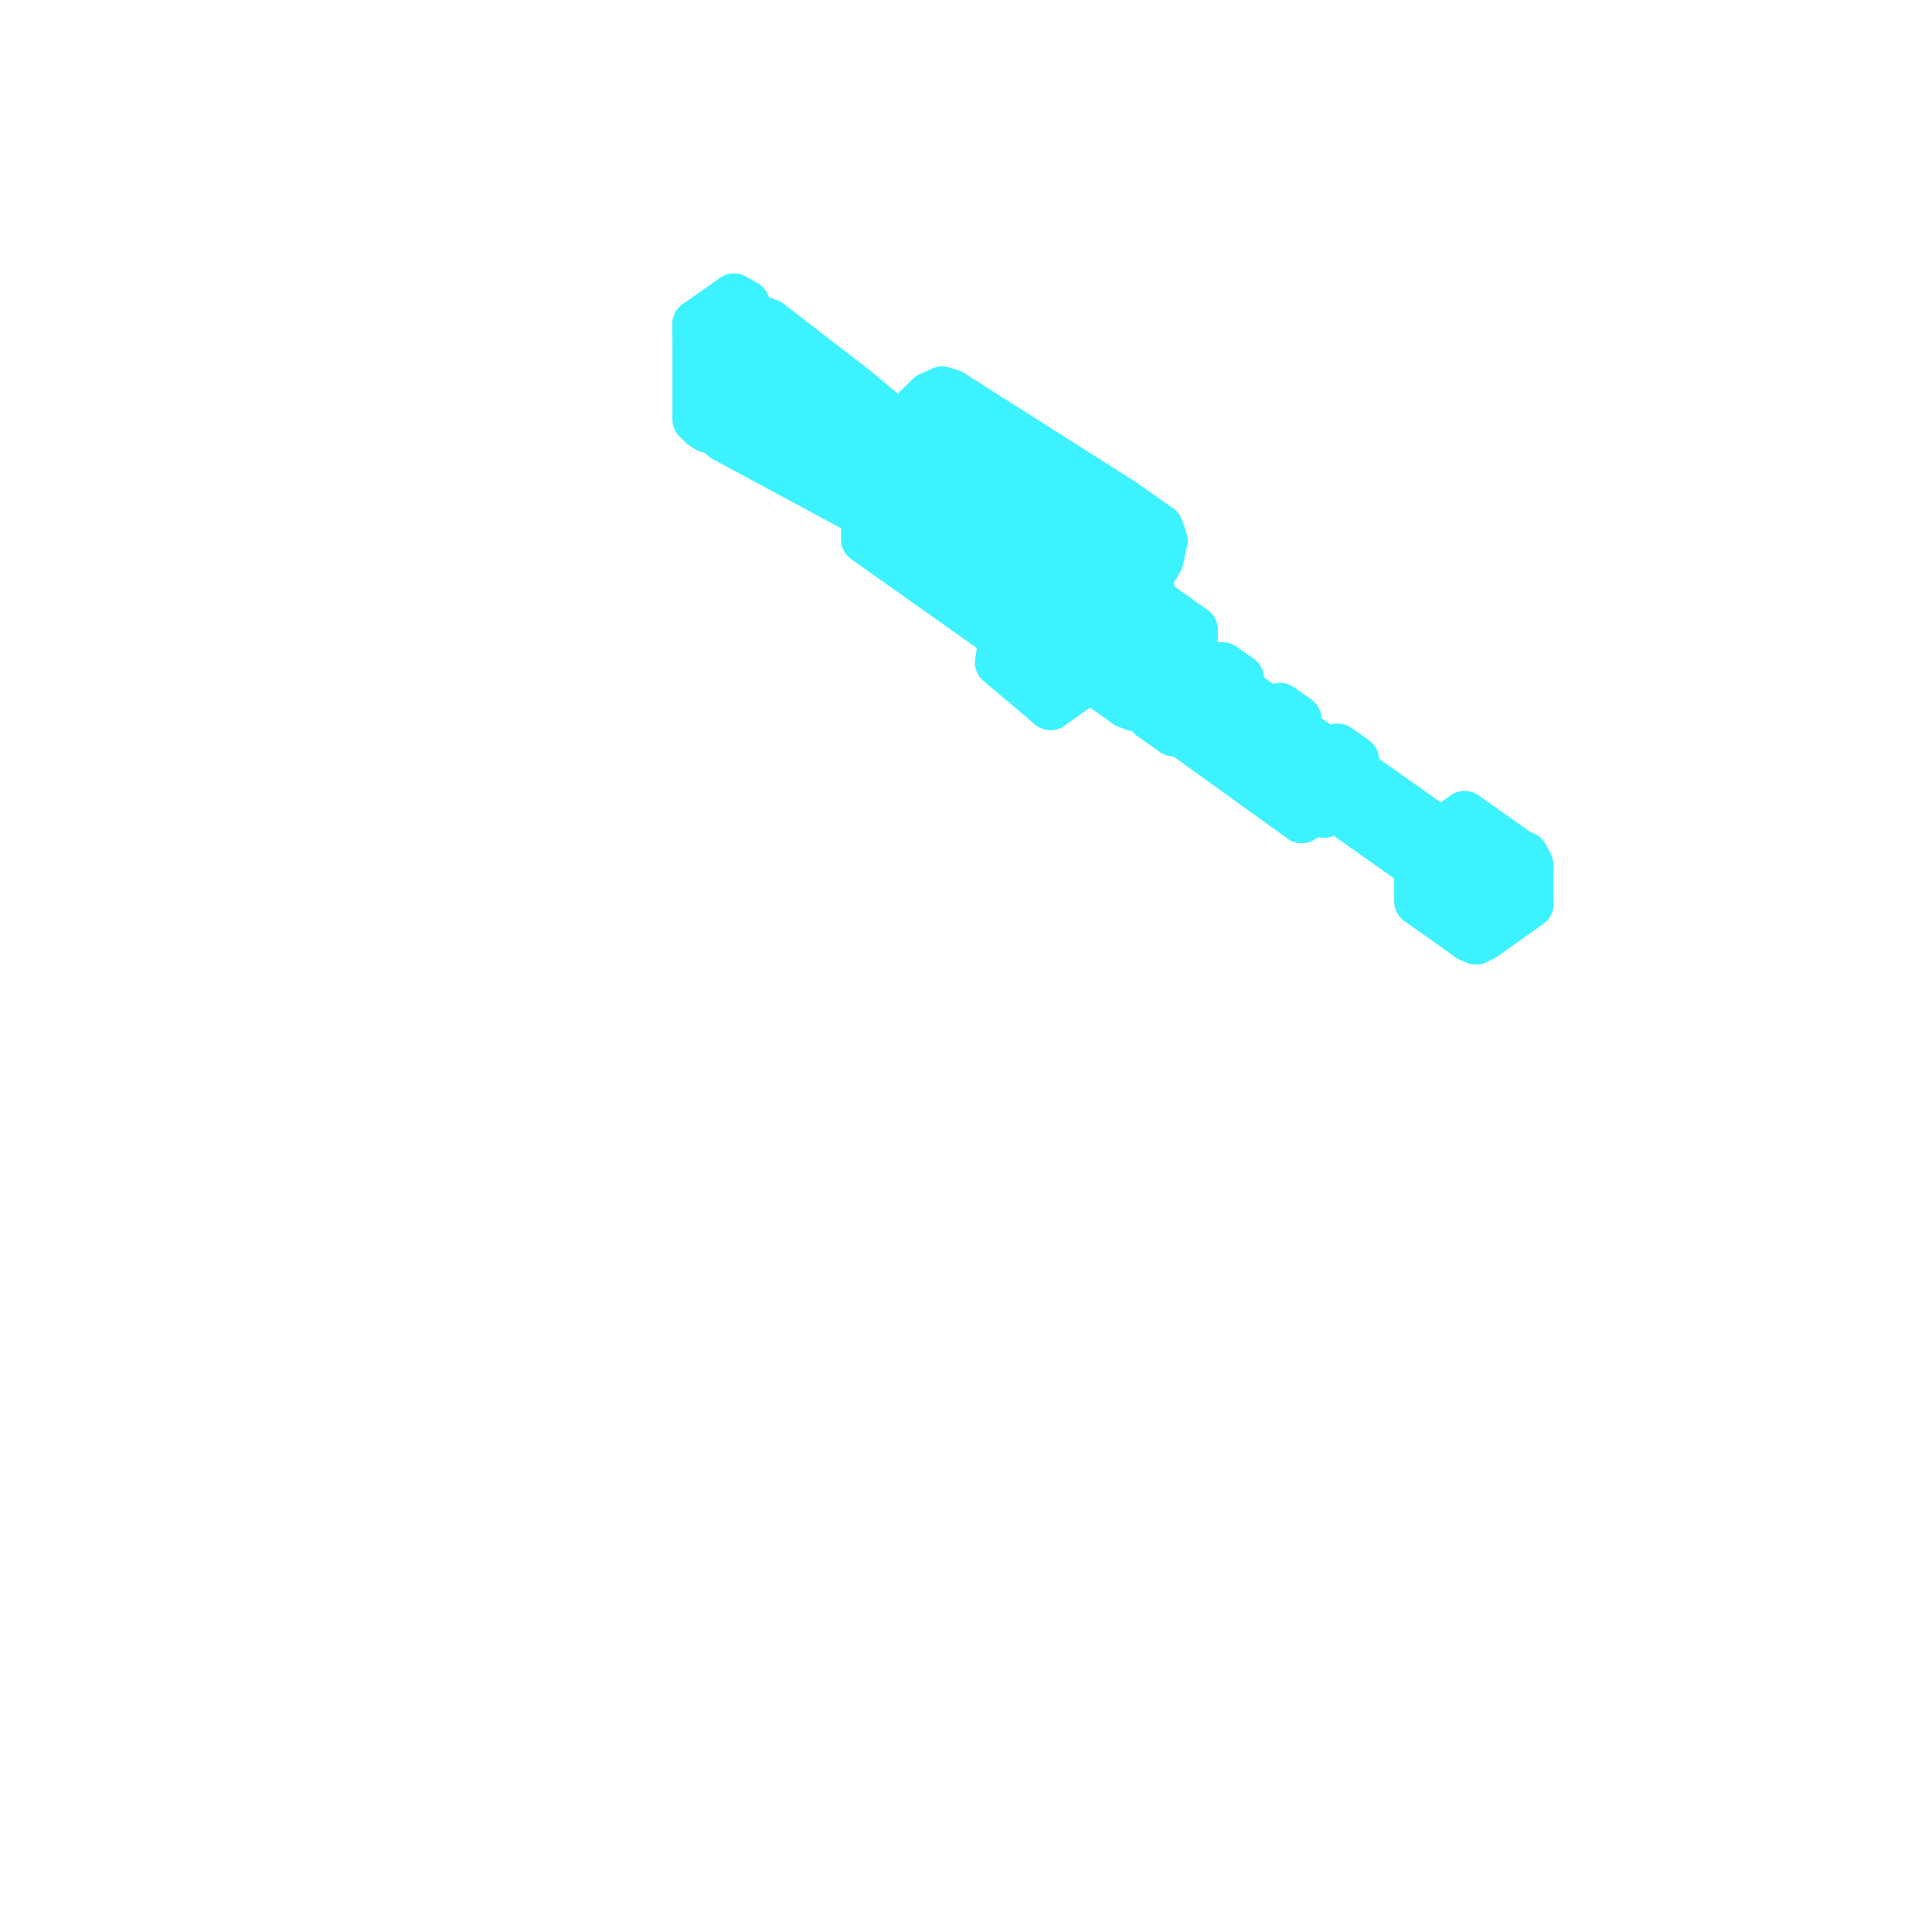
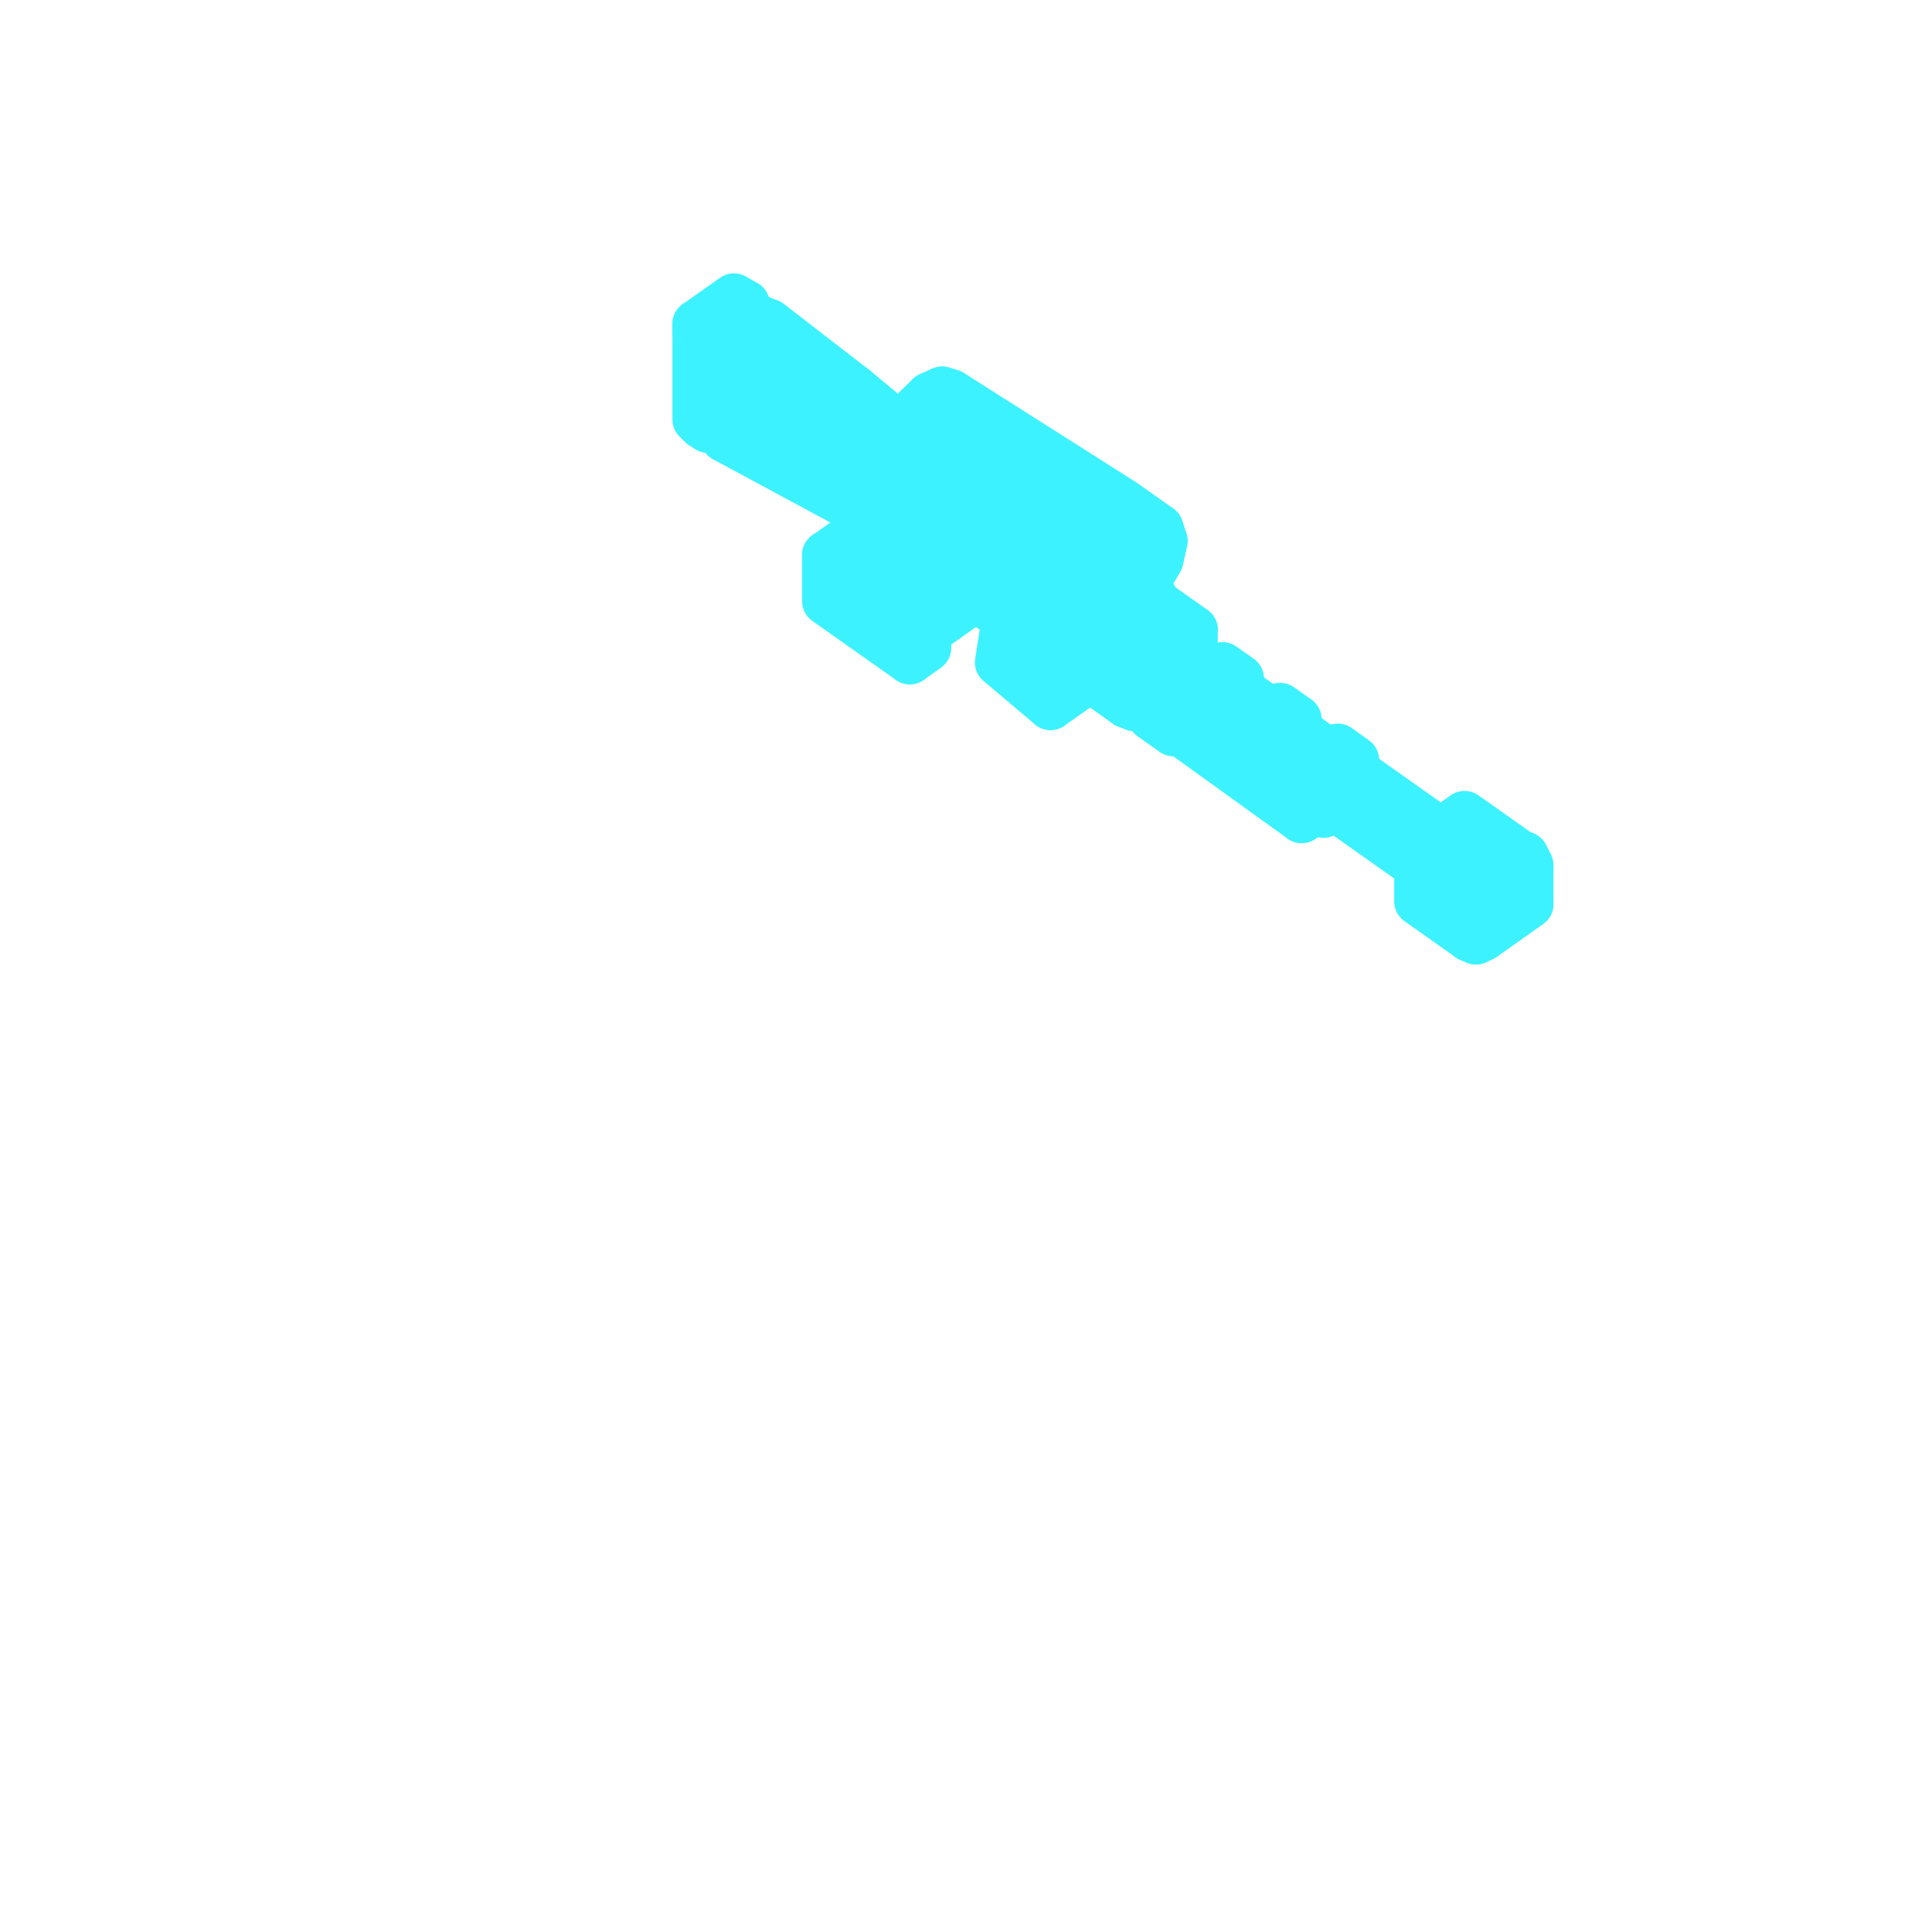
<svg xmlns="http://www.w3.org/2000/svg" viewBox="0 0 128 128" width="128" height="128" data-part-id="eq_rail_lance" data-type="equipment" data-direction="east">
  <g stroke="#3df2ff" stroke-width="3.2" stroke-linejoin="round">
    <path d="M49.39 26.64 L49.39 20.15 L46.91 21.91 L46.91 28.4 Z" fill="#3df2ff" />
    <path d="M46.15 21.9 L46.15 27.79 L46.53 28.15 Z" fill="#3df2ff" stroke="#3df2ff" stroke-width="3.2" />
    <path d="M46.87 22.34 L46.87 27.76 L48.0 29.01 Z" fill="#3df2ff" stroke="#3df2ff" stroke-width="3.2" />
    <path d="M46.91 28.4 L46.91 21.91 L46.53 22.12 L46.53 28.15 Z" fill="#3df2ff" />
    <path d="M46.53 28.15 L46.53 22.12 L46.15 21.9 Z" fill="#3df2ff" stroke="#3df2ff" stroke-width="3.2" />
    <path d="M49.39 20.15 L48.63 19.71 L46.15 21.46 L46.91 21.91 Z" fill="#3df2ff" />
    <path d="M50.59 21.28 L48.68 20.31 L46.87 21.59 L48.77 22.56 Z" fill="#3df2ff" />
    <path d="M46.91 21.91 L46.15 21.46 L46.15 21.9 L46.53 22.12 Z" fill="#3df2ff" />
    <path d="M48.3 29.09 L57.37 33.98 L56.94 33.83 L48.0 29.01 Z" fill="#3df2ff" />
    <path d="M46.87 22.34 L48.0 29.01 L56.94 33.83 Z" fill="#3df2ff" stroke="#3df2ff" stroke-width="3.2" />
    <path d="M48.77 22.56 L46.87 21.59 L46.87 22.34 L48.46 23.15 Z" fill="#3df2ff" />
    <path d="M56.62 25.78 L50.94 21.39 L50.59 21.28 L56.32 25.71 Z" fill="#3df2ff" />
    <path d="M54.14 27.54 L48.46 23.15 L46.87 22.34 Z" fill="#3df2ff" stroke="#3df2ff" stroke-width="3.2" />
    <path d="M56.32 25.71 L50.59 21.28 L48.77 22.56 L54.5 26.99 Z" fill="#3df2ff" />
    <path d="M54.5 26.99 L48.77 22.56 L48.46 23.15 L54.14 27.54 Z" fill="#3df2ff" />
    <path d="M46.87 22.34 L56.94 33.83 L58.61 34.34 Z" fill="#3df2ff" stroke="#3df2ff" stroke-width="3.2" />
    <path d="M46.87 22.34 L58.61 31.23 L54.14 27.54 Z" fill="#3df2ff" stroke="#3df2ff" stroke-width="3.2" />
    <path d="M46.87 22.34 L58.61 34.34 L58.61 31.23 Z" fill="#3df2ff" stroke="#3df2ff" stroke-width="3.2" />
    <path d="M57.37 33.98 L59.27 34.57 L58.61 34.34 L56.94 33.83 Z" fill="#3df2ff" />
    <path d="M61.09 29.48 L56.62 25.78 L56.32 25.71 L61.09 29.66 Z" fill="#3df2ff" />
    <path d="M61.09 29.66 L56.32 25.71 L54.5 26.99 L59.27 30.94 Z" fill="#3df2ff" />
    <path d="M61.09 33.28 L61.09 29.66 L59.27 30.94 L59.27 34.57 Z" fill="#3df2ff" />
    <path d="M59.27 30.94 L54.5 26.99 L54.14 27.54 L58.61 31.23 Z" fill="#3df2ff" />
    <path d="M59.27 34.57 L59.27 30.94 L58.61 31.23 L58.61 34.34 Z" fill="#3df2ff" />
-     <path d="M57.32 34.6 L66.86 41.35 L70.68 38.65 L61.14 31.9 Z" fill="#3df2ff" />
-     <path d="M57.32 35.74 L66.86 42.49 L66.86 41.35 L57.32 34.6 Z" fill="#3df2ff" />
    <path d="M66.19 43.89 L69.6 46.77 L70.21 42.85 L66.8 39.97 Z" fill="#3df2ff" />
    <path d="M58.46 31.57 L58.46 35.2 L74.64 46.63 Z" fill="#3df2ff" stroke="#3df2ff" stroke-width="3.2" />
-     <path d="M66.86 42.49 L70.68 39.79 L70.68 38.65 L66.86 41.35 Z" fill="#3df2ff" />
    <path d="M69.6 46.77 L71.7 45.29 L72.31 41.37 L70.21 42.85 Z" fill="#3df2ff" />
    <path d="M59.99 29.02 L60.21 28.06 L60.8 27.04 L61.61 26.25 L62.42 25.89 L63.02 26.07 L74.41 33.3 L76.8 34.99 L77.08 35.84 L76.8 37.09 L76.03 38.4 L74.98 39.42 L73.93 39.88 L73.16 39.66 L70.77 37.97 L60.21 29.68 Z" fill="none" />
    <path d="M63.02 26.07 L62.42 25.89 L63.76 27.14 L64.29 27.29 Z" fill="#3df2ff" stroke="#3df2ff" stroke-width="3.2" />
    <path d="M60.21 29.68 L60.8 29.85 L62.33 30.63 L61.81 30.48 Z" fill="#3df2ff" stroke="#3df2ff" stroke-width="3.2" />
    <path d="M66.8 39.97 L70.21 42.85 L72.31 41.37 L68.9 38.48 Z" fill="#3df2ff" />
+     <path d="M55.79 37.09 L60.37 40.33 L64.95 37.09 L60.37 33.85 Z" fill="#3df2ff" />
    <path d="M65.58 34.56 L77.51 42.99 L77.51 41.85 L65.58 33.41 Z" fill="#3df2ff" />
+     <path d="M58.27 36.84 L60.18 38.19 L62.66 36.44 L60.75 35.09 Z" fill="#3df2ff" />
    <path d="M62.42 25.89 L61.61 26.25 L63.05 27.45 L63.76 27.14 Z" fill="#3df2ff" stroke="#3df2ff" stroke-width="3.2" />
    <path d="M59.99 29.02 L60.21 29.68 L61.81 30.48 L61.61 29.9 Z" fill="#3df2ff" stroke="#3df2ff" stroke-width="3.2" />
    <path d="M65.58 33.41 L77.51 41.85 L77.6 41.78 L65.67 33.34 Z" fill="#3df2ff" />
+     <path d="M60.18 38.57 L62.66 36.82 L62.66 36.44 L60.18 38.19 Z" fill="#3df2ff" />
    <path d="M64.86 33.96 L66.58 32.75 L66.58 31.5 L64.86 32.72 Z" fill="#3df2ff" />
    <path d="M63.62 31.84 L64.86 32.72 L66.58 31.5 L65.34 30.63 Z" fill="#3df2ff" />
+     <path d="M60.37 42.62 L64.95 39.38 L64.95 37.09 L60.37 40.33 Z" fill="#3df2ff" />
+     <path d="M55.79 39.38 L60.37 42.62 L60.37 40.33 L55.79 37.09 Z" fill="#3df2ff" />
+     <path d="M58.27 37.22 L60.18 38.57 L60.18 38.19 L58.27 36.84 Z" fill="#3df2ff" />
    <path d="M63.62 33.08 L64.86 33.96 L64.86 32.72 L63.62 31.84 Z" fill="#3df2ff" />
    <path d="M61.61 26.25 L60.8 27.04 L62.33 28.15 L63.05 27.45 Z" fill="#3df2ff" stroke="#3df2ff" stroke-width="3.2" />
    <path d="M60.21 28.06 L59.99 29.02 L61.61 29.9 L61.81 29.05 Z" fill="#3df2ff" stroke="#3df2ff" stroke-width="3.2" />
+     <path d="M54.74 39.83 L60.28 43.74 L60.28 40.69 L54.74 36.77 Z" fill="#3df2ff" />
    <path d="M60.8 27.04 L60.21 28.06 L61.81 29.05 L62.33 28.15 Z" fill="#3df2ff" stroke="#3df2ff" stroke-width="3.2" />
+     <path d="M54.74 36.77 L60.28 40.69 L61.42 39.88 L55.89 35.96 Z" fill="#3df2ff" />
    <path d="M79.08 41.72 L60.95 28.89 L58.46 30.65 L76.6 43.47 Z" fill="#3df2ff" />
    <path d="M60.18 30.79 L74.5 40.91 L76.41 39.56 L62.09 29.44 Z" fill="#3df2ff" />
    <path d="M62.33 36.85 L74.26 45.29 L74.26 44.14 L62.33 35.71 Z" fill="#3df2ff" />
    <path d="M60.18 31.46 L74.5 41.58 L74.5 40.91 L60.18 30.79 Z" fill="#3df2ff" />
+     <path d="M60.28 43.74 L61.42 42.93 L61.42 39.88 L60.28 40.69 Z" fill="#3df2ff" />
    <path d="M62.33 35.71 L74.26 44.14 L74.36 44.08 L62.42 35.64 Z" fill="#3df2ff" />
    <path d="M76.6 43.47 L58.46 30.65 L58.46 31.57 L75.84 43.85 Z" fill="#3df2ff" />
    <path d="M58.46 31.57 L74.64 46.63 L75.84 46.36 Z" fill="#3df2ff" stroke="#3df2ff" stroke-width="3.2" />
    <path d="M63.76 27.14 L63.05 27.45 L70.68 32.85 L71.4 32.54 Z" fill="#3df2ff" stroke="#3df2ff" stroke-width="3.2" />
    <path d="M61.61 29.9 L61.81 30.48 L69.44 35.88 L69.25 35.3 Z" fill="#3df2ff" stroke="#3df2ff" stroke-width="3.2" />
    <path d="M65.29 32.7 L65.5 31.76 L66.08 30.78 L66.86 30.01 L67.65 29.66 L68.23 29.83 L69.37 30.64 L69.58 31.28 L69.37 32.22 L68.8 33.2 L68.01 33.97 L67.22 34.32 L66.65 34.15 L65.5 33.34 Z" fill="none" />
    <path d="M67.65 29.66 L66.86 30.01 L68.01 30.82 L68.8 30.47 Z" fill="#3df2ff" stroke="#3df2ff" stroke-width="3.2" />
    <path d="M65.29 32.7 L65.5 33.34 L66.65 34.15 L66.43 33.51 Z" fill="#3df2ff" stroke="#3df2ff" stroke-width="3.2" />
    <path d="M63.05 27.45 L62.33 28.15 L69.97 33.55 L70.68 32.85 Z" fill="#3df2ff" stroke="#3df2ff" stroke-width="3.2" />
    <path d="M61.81 29.05 L61.61 29.9 L69.25 35.3 L69.44 34.45 Z" fill="#3df2ff" stroke="#3df2ff" stroke-width="3.2" />
    <path d="M77.51 42.99 L77.6 42.93 L77.6 41.78 L77.51 41.85 Z" fill="#3df2ff" />
    <path d="M62.33 28.15 L61.81 29.05 L69.44 34.45 L69.97 33.55 Z" fill="#3df2ff" stroke="#3df2ff" stroke-width="3.2" />
    <path d="M75.84 46.36 L75.84 43.85 L58.46 31.57 Z" fill="#3df2ff" stroke="#3df2ff" stroke-width="3.2" />
    <path d="M66.86 30.01 L66.08 30.78 L67.22 31.59 L68.01 30.82 Z" fill="#3df2ff" stroke="#3df2ff" stroke-width="3.2" />
    <path d="M65.5 31.76 L65.29 32.7 L66.43 33.51 L66.65 32.57 Z" fill="#3df2ff" stroke="#3df2ff" stroke-width="3.2" />
    <path d="M66.08 30.78 L65.5 31.76 L66.65 32.57 L67.22 31.59 Z" fill="#3df2ff" stroke="#3df2ff" stroke-width="3.2" />
    <path d="M71.54 38.69 L73.26 37.47 L73.26 36.23 L71.54 37.44 Z" fill="#3df2ff" />
    <path d="M70.3 36.57 L71.54 37.44 L73.26 36.23 L72.02 35.35 Z" fill="#3df2ff" />
    <path d="M70.3 37.81 L71.54 38.69 L71.54 37.44 L70.3 36.57 Z" fill="#3df2ff" />
    <path d="M75.17 46.85 L76.6 46.53 L75.84 46.36 L74.64 46.63 Z" fill="#3df2ff" />
    <path d="M74.26 45.29 L74.36 45.22 L74.36 44.08 L74.26 44.14 Z" fill="#3df2ff" />
    <path d="M76.31 46.54 L77.75 47.55 L80.8 45.39 L79.37 44.38 Z" fill="#3df2ff" />
    <path d="M74.5 41.58 L76.41 40.23 L76.41 39.56 L74.5 40.91 Z" fill="#3df2ff" />
    <path d="M77.75 48.5 L80.8 46.34 L80.8 45.39 L77.75 47.55 Z" fill="#3df2ff" />
    <path d="M71.4 32.54 L70.68 32.85 L72.59 33.54 L73.64 33.07 Z" fill="#3df2ff" stroke="#3df2ff" stroke-width="3.2" />
    <path d="M69.25 35.3 L69.44 35.88 L70.77 37.97 L70.49 37.12 Z" fill="#3df2ff" stroke="#3df2ff" stroke-width="3.2" />
    <path d="M79.08 44.77 L79.08 41.72 L76.6 43.47 L76.6 46.53 Z" fill="#3df2ff" />
    <path d="M76.31 47.49 L77.75 48.5 L77.75 47.55 L76.31 46.54 Z" fill="#3df2ff" />
    <path d="M70.68 32.85 L69.97 33.55 L71.54 34.56 L72.59 33.54 Z" fill="#3df2ff" stroke="#3df2ff" stroke-width="3.2" />
    <path d="M69.44 34.45 L69.25 35.3 L70.49 37.12 L70.77 35.87 Z" fill="#3df2ff" stroke="#3df2ff" stroke-width="3.2" />
    <path d="M69.97 33.55 L69.44 34.45 L70.77 35.87 L71.54 34.56 Z" fill="#3df2ff" stroke="#3df2ff" stroke-width="3.2" />
    <path d="M76.6 46.53 L76.6 43.47 L75.84 43.85 L75.84 46.36 Z" fill="#3df2ff" />
    <path d="M77.08 35.84 L76.8 34.99 L76.03 34.76 L74.98 35.22 L73.93 36.25 L73.16 37.56 L72.88 38.81 L73.16 39.66 L73.93 39.88 L74.98 39.42 L76.03 38.4 L76.8 37.09 Z" fill="#3df2ff" stroke="#3df2ff" stroke-width="3.2" />
    <path d="M76.65 36.21 L76.52 35.68 L76.17 35.4 L75.65 35.42 L75.03 35.73 L74.4 36.3 L73.88 37.02 L73.53 37.8 L73.4 38.5 L73.53 39.04 L73.88 39.32 L74.4 39.29 L75.03 38.98 L75.65 38.42 L76.17 37.69 L76.52 36.92 Z" fill="#3df2ff" />
    <path d="M73.64 33.07 L72.59 33.54 L74.98 35.22 L76.03 34.76 Z" fill="#3df2ff" stroke="#3df2ff" stroke-width="3.2" />
    <path d="M70.49 37.12 L70.77 37.97 L73.16 39.66 L72.88 38.81 Z" fill="#3df2ff" stroke="#3df2ff" stroke-width="3.2" />
    <path d="M79.56 45.88 L88.91 51.8 L89.47 51.38 L80.11 45.46 Z" fill="#3df2ff" />
    <path d="M79.58 46.46 L88.93 52.39 L88.91 51.8 L79.56 45.88 Z" fill="#3df2ff" />
    <path d="M72.59 33.54 L71.54 34.56 L73.93 36.25 L74.98 35.22 Z" fill="#3df2ff" stroke="#3df2ff" stroke-width="3.2" />
    <path d="M70.77 35.87 L70.49 37.12 L72.88 38.81 L73.16 37.56 Z" fill="#3df2ff" stroke="#3df2ff" stroke-width="3.2" />
    <path d="M71.54 34.56 L70.77 35.87 L73.16 37.56 L73.93 36.25 Z" fill="#3df2ff" stroke="#3df2ff" stroke-width="3.2" />
    <path d="M80.99 44.14 L80.23 44.47 L81.37 45.28 L82.14 44.95 Z" fill="#3df2ff" stroke="#3df2ff" stroke-width="3.2" />
    <path d="M78.7 47.08 L78.91 47.7 L80.05 48.51 L79.85 47.89 Z" fill="#3df2ff" stroke="#3df2ff" stroke-width="3.2" />
    <path d="M78.91 46.17 L78.7 47.08 L79.85 47.89 L80.05 46.98 Z" fill="#3df2ff" stroke="#3df2ff" stroke-width="3.2" />
    <path d="M80.23 44.47 L79.46 45.22 L80.61 46.03 L81.37 45.28 Z" fill="#3df2ff" stroke="#3df2ff" stroke-width="3.2" />
    <path d="M79.46 45.22 L78.91 46.17 L80.05 46.98 L80.61 46.03 Z" fill="#3df2ff" stroke="#3df2ff" stroke-width="3.2" />
    <path d="M77.44 47.35 L86.22 53.68 L86.81 53.29 L78.03 46.96 Z" fill="#3df2ff" />
    <path d="M77.46 47.94 L86.24 54.26 L86.22 53.68 L77.44 47.35 Z" fill="#3df2ff" />
    <path d="M88.93 52.39 L89.49 51.97 L89.47 51.38 L88.91 51.8 Z" fill="#3df2ff" />
    <path d="M84.81 46.84 L84.05 47.17 L85.19 47.98 L85.96 47.65 Z" fill="#3df2ff" stroke="#3df2ff" stroke-width="3.2" />
    <path d="M82.52 49.78 L82.72 50.4 L83.87 51.21 L83.66 50.59 Z" fill="#3df2ff" stroke="#3df2ff" stroke-width="3.2" />
    <path d="M82.72 48.87 L82.52 49.78 L83.66 50.59 L83.87 49.68 Z" fill="#3df2ff" stroke="#3df2ff" stroke-width="3.2" />
    <path d="M84.05 47.17 L83.28 47.92 L84.43 48.73 L85.19 47.98 Z" fill="#3df2ff" stroke="#3df2ff" stroke-width="3.2" />
    <path d="M83.28 47.92 L82.72 48.87 L83.87 49.68 L84.43 48.73 Z" fill="#3df2ff" stroke="#3df2ff" stroke-width="3.2" />
    <path d="M76.89 44.99 L77.01 44.42 L77.36 43.82 L77.84 43.36 L78.32 43.15 L78.67 43.25 L96.33 55.74 L96.46 56.12 L96.33 56.69 L95.98 57.29 L95.5 57.75 L95.02 57.96 L94.67 57.86 L77.01 45.37 Z" fill="none" />
    <path d="M78.32 43.15 L77.84 43.36 L95.5 55.84 L95.98 55.63 Z" fill="#3df2ff" stroke="#3df2ff" stroke-width="3.2" />
    <path d="M76.89 44.99 L77.01 45.37 L94.67 57.86 L94.55 57.47 Z" fill="#3df2ff" stroke="#3df2ff" stroke-width="3.2" />
    <path d="M86.24 54.26 L86.83 53.87 L86.81 53.29 L86.22 53.68 Z" fill="#3df2ff" />
    <path d="M77.84 43.36 L77.36 43.82 L95.02 56.31 L95.5 55.84 Z" fill="#3df2ff" stroke="#3df2ff" stroke-width="3.2" />
    <path d="M77.01 44.42 L76.89 44.99 L94.55 57.47 L94.67 56.91 Z" fill="#3df2ff" stroke="#3df2ff" stroke-width="3.2" />
    <path d="M77.36 43.82 L77.01 44.42 L94.67 56.91 L95.02 56.31 Z" fill="#3df2ff" stroke="#3df2ff" stroke-width="3.2" />
    <path d="M88.63 49.54 L87.86 49.87 L89.01 50.68 L89.77 50.35 Z" fill="#3df2ff" stroke="#3df2ff" stroke-width="3.2" />
    <path d="M86.34 52.48 L86.54 53.1 L87.69 53.91 L87.48 53.29 Z" fill="#3df2ff" stroke="#3df2ff" stroke-width="3.2" />
    <path d="M86.54 51.57 L86.34 52.48 L87.48 53.29 L87.69 52.38 Z" fill="#3df2ff" stroke="#3df2ff" stroke-width="3.2" />
    <path d="M87.86 49.87 L87.1 50.62 L88.25 51.43 L89.01 50.68 Z" fill="#3df2ff" stroke="#3df2ff" stroke-width="3.2" />
    <path d="M87.1 50.62 L86.54 51.57 L87.69 52.38 L88.25 51.43 Z" fill="#3df2ff" stroke="#3df2ff" stroke-width="3.2" />
    <path d="M96.46 56.12 L96.33 55.74 L95.98 55.63 L95.5 55.84 L95.02 56.31 L94.67 56.91 L94.55 57.47 L94.67 57.86 L95.02 57.96 L95.5 57.75 L95.98 57.29 L96.33 56.69 Z" fill="#3df2ff" stroke="#3df2ff" stroke-width="3.2" />
    <path d="M95.5 60.26 L99.32 57.56 L99.32 56.04 L95.5 58.74 Z" fill="#3df2ff" />
    <path d="M94.55 58.06 L95.5 58.74 L99.32 56.04 L98.37 55.36 Z" fill="#3df2ff" />
    <path d="M100.85 60.14 L101.32 59.9 L98.27 62.06 L97.79 62.3 Z" fill="#3df2ff" />
    <path d="M93.97 56.85 L93.97 59.72 L97.37 62.12 Z" fill="#3df2ff" stroke="#3df2ff" stroke-width="3.2" />
    <path d="M94.55 59.59 L95.5 60.26 L95.5 58.74 L94.55 58.06 Z" fill="#3df2ff" />
    <path d="M101.32 57.31 L101.0 56.69 L100.85 56.7 L101.32 57.61 Z" fill="#3df2ff" />
    <path d="M100.85 56.7 L97.03 54.0 L93.97 56.16 L97.79 58.86 Z" fill="#3df2ff" />
    <path d="M93.97 56.85 L97.37 62.12 L97.7 61.96 Z" fill="#3df2ff" stroke="#3df2ff" stroke-width="3.2" />
    <path d="M97.79 62.3 L98.27 62.06 L97.7 61.96 L97.37 62.12 Z" fill="#3df2ff" />
    <path d="M101.32 59.9 L101.32 57.61 L98.27 59.77 L98.27 62.06 Z" fill="#3df2ff" />
    <path d="M100.85 59.23 L100.77 58.92 L100.57 58.75 L100.26 58.76 L99.89 58.95 L99.53 59.28 L99.22 59.71 L99.01 60.16 L98.94 60.58 L99.01 60.89 L99.22 61.06 L99.53 61.04 L99.89 60.86 L100.26 60.53 L100.57 60.1 L100.77 59.65 Z" fill="#3df2ff" />
    <path d="M93.97 56.85 L97.7 61.96 L97.7 59.87 Z" fill="#3df2ff" stroke="#3df2ff" stroke-width="3.2" />
    <path d="M97.79 58.86 L93.97 56.16 L93.97 56.85 L97.37 59.25 Z" fill="#3df2ff" />
    <path d="M101.32 57.61 L100.85 56.7 L97.79 58.86 L98.27 59.77 Z" fill="#3df2ff" />
    <path d="M97.7 59.87 L97.37 59.25 L93.97 56.85 Z" fill="#3df2ff" stroke="#3df2ff" stroke-width="3.2" />
    <path d="M98.27 62.06 L98.27 59.77 L97.7 59.87 L97.7 61.96 Z" fill="#3df2ff" />
    <path d="M98.27 59.77 L97.79 58.86 L97.37 59.25 L97.7 59.87 Z" fill="#3df2ff" />
  </g>
</svg>
